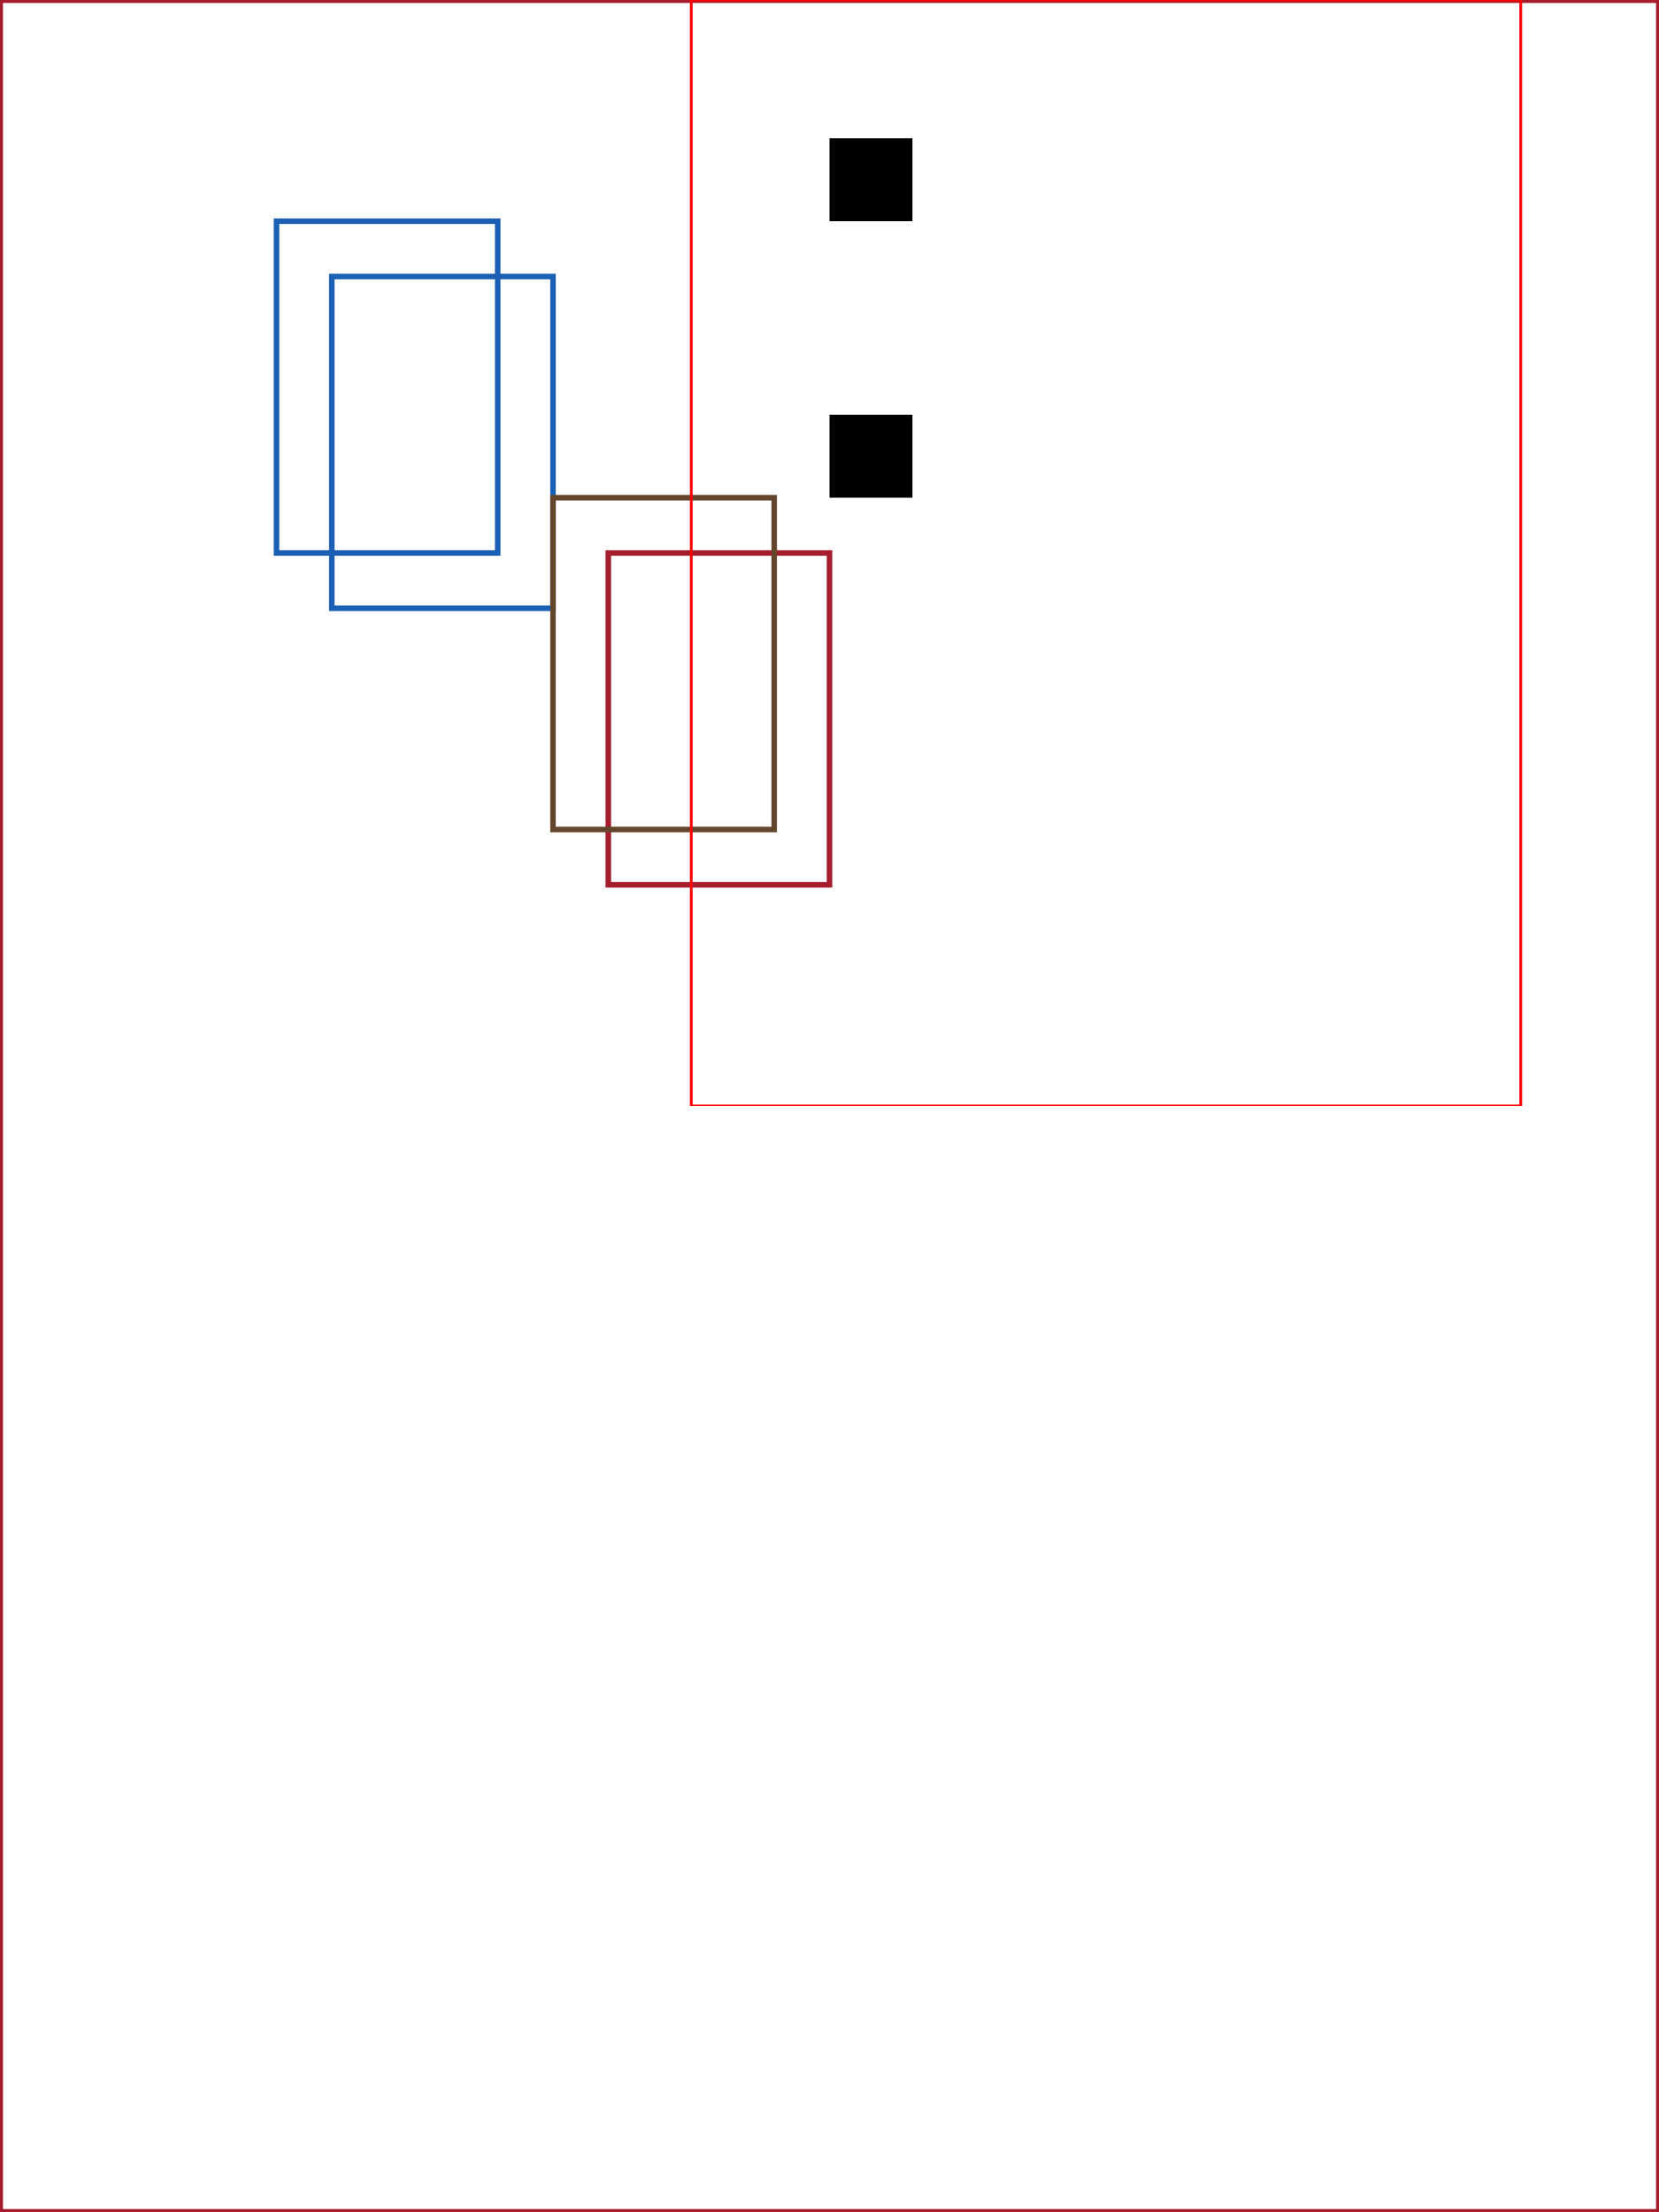
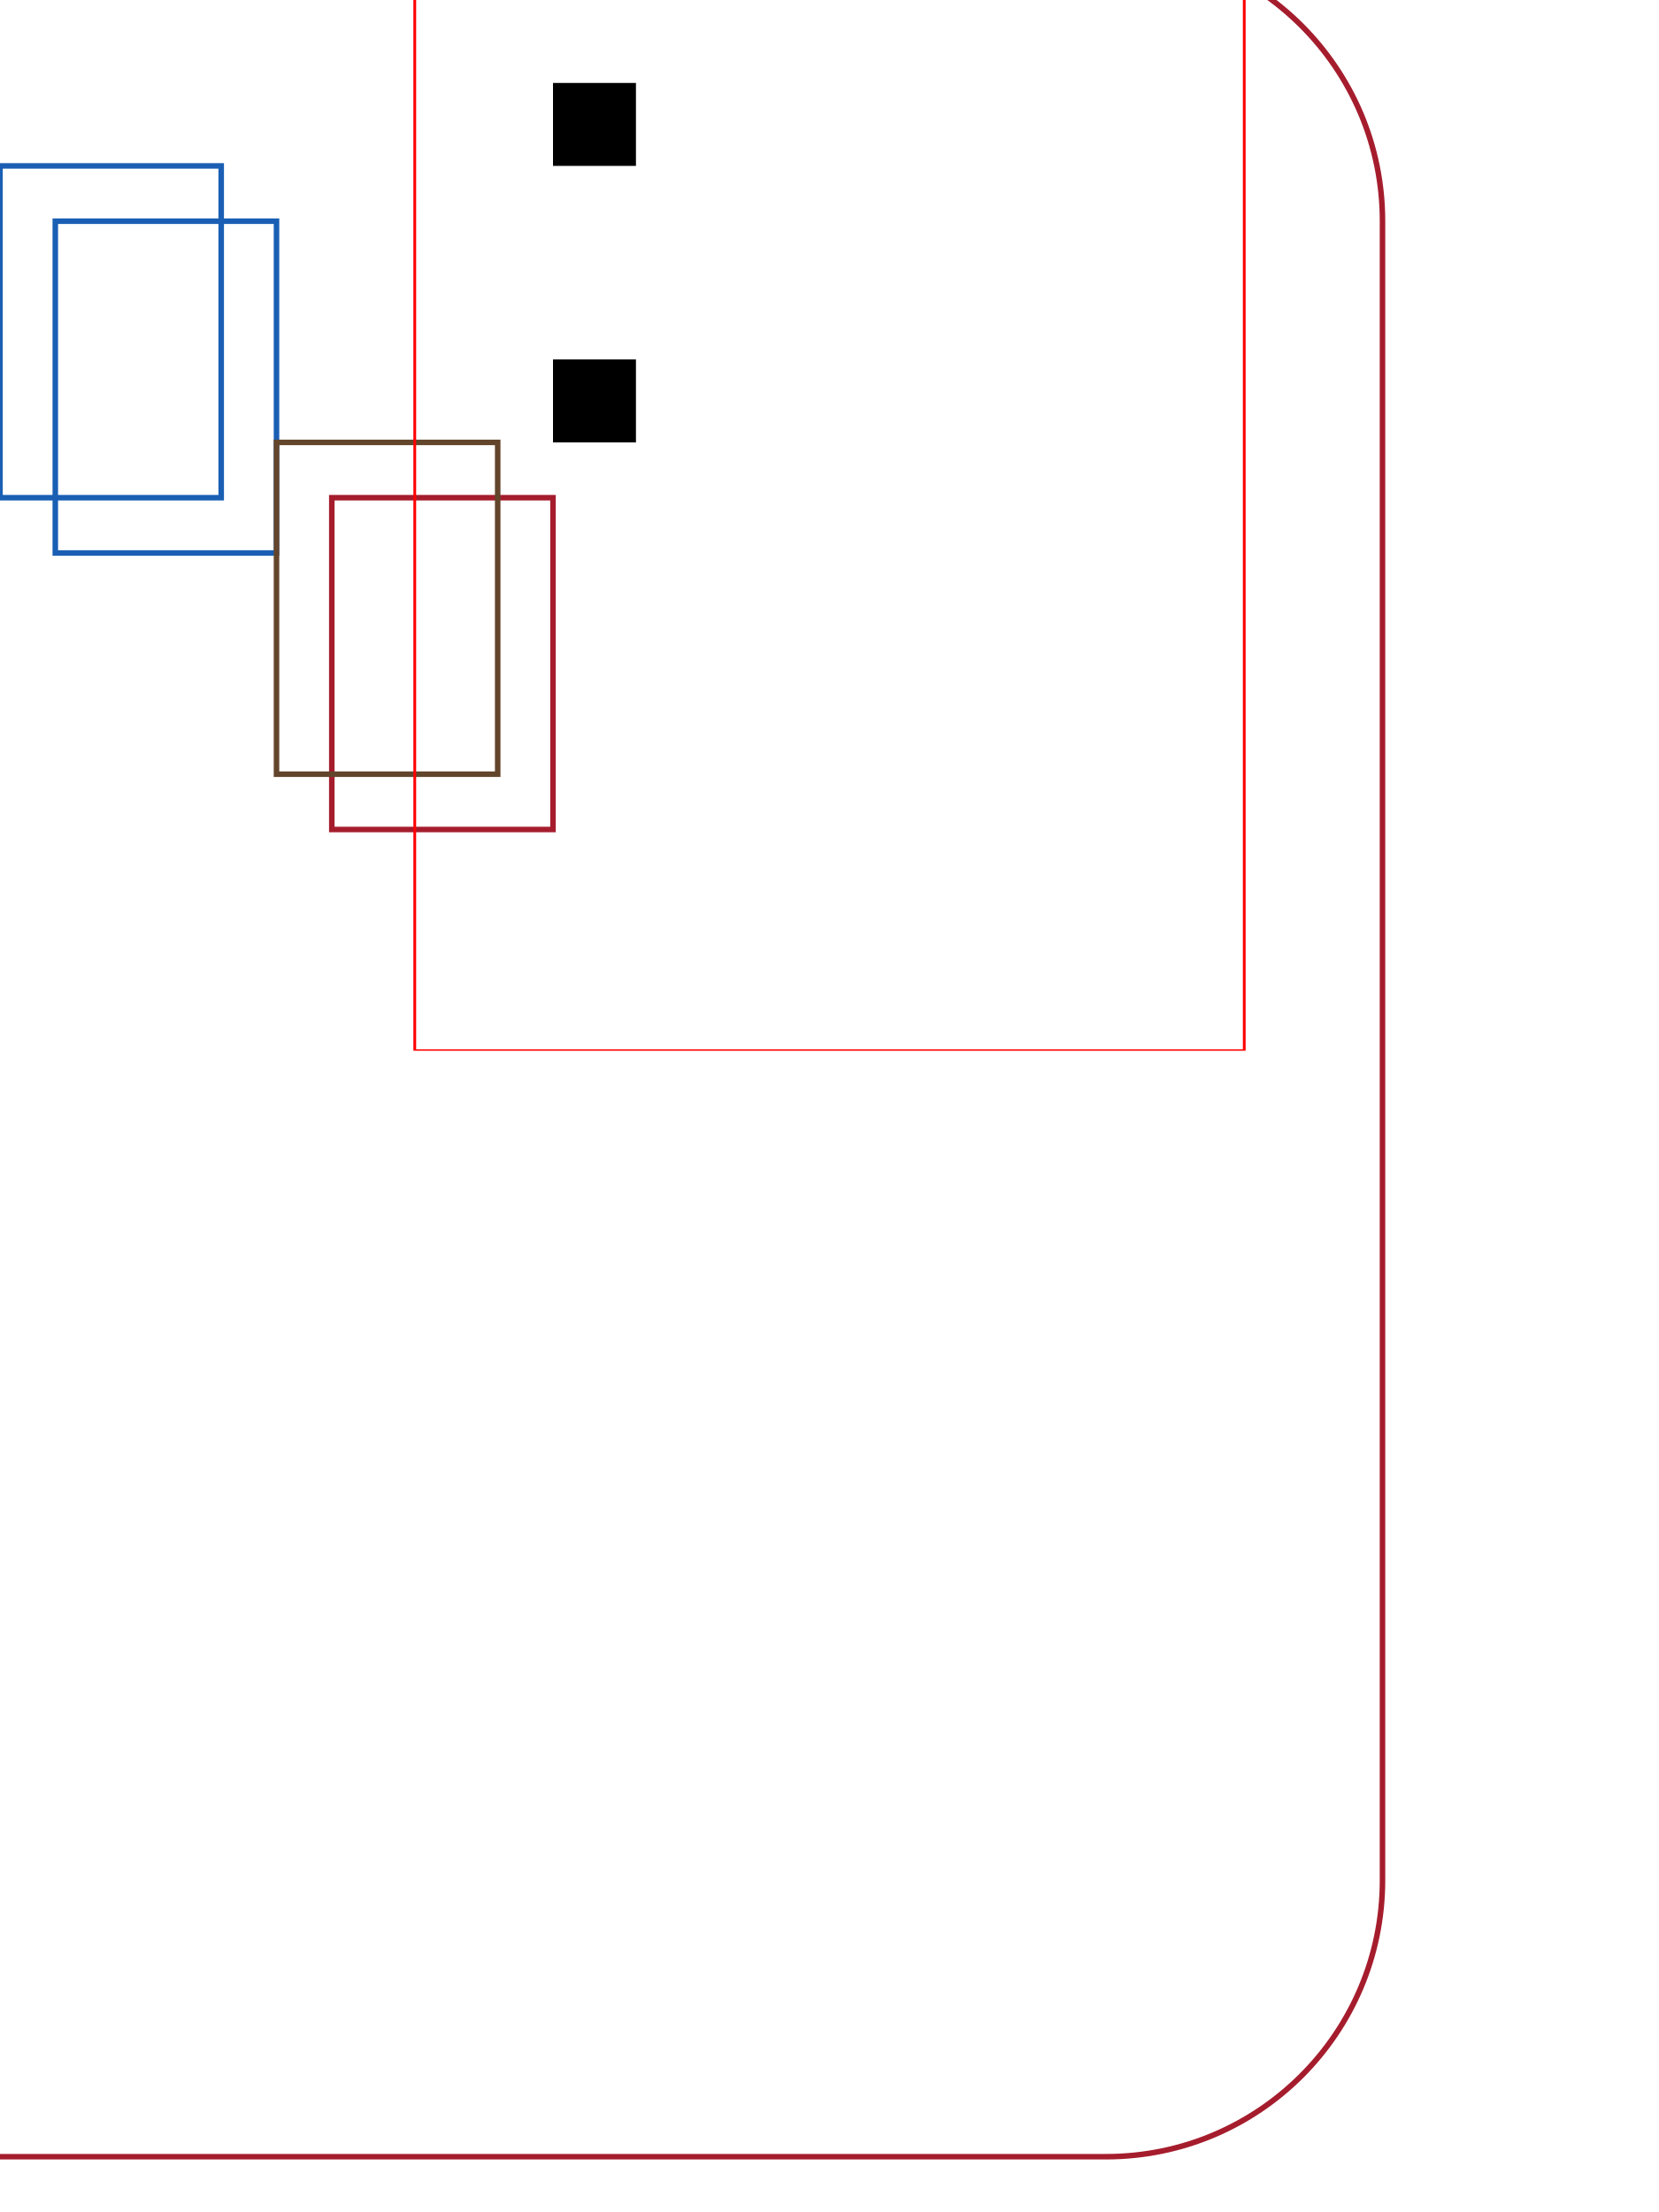
- <svg xmlns="http://www.w3.org/2000/svg" width="300" height="400" id="VPA" viewBox="0 0 300 400" version="1.1">
-   <rect id="R0" x="0" y="0" width="300" height="400" style="fill:none;stroke:#a51d2d;stroke-width:1.075" />
+ <svg xmlns="http://www.w3.org/2000/svg" width="300" height="400" id="VPA" viewBox="50 10 300 400" version="1.1">
+   <rect id="R0" rx="50" x="0" y="0" width="300" height="400" style="fill:none;stroke:#a51d2d;stroke-width:1" />
  <g id="G1" transform="translate(100)" style="fill:none;stroke:#1a5fb4">
    <g id="G2" transform="translate(0 80)" style="fill:none;stroke:#1a5fb4">
      <g id="G3" style="fill:none;stroke:#1a5fb4">
        <g id="G4" transform="translate(-50 -50)" style="fill:none;stroke:#1a5fb4">
          <rect id="R1" x="10" y="20" width="40" height="60" style="fill:none;stroke:#1a5fb4" />
          <rect id="R2" x="10" y="20" width="40" height="60" transform="translate(-10 -10)" style="fill:none;stroke:#1a5fb4" />
        </g>
        <rect id="R3" x="10" y="20" width="40" height="60" style="fill:none;stroke:#a51d2d" />
        <rect id="R4" x="10" y="20" width="40" height="60" transform="translate(-10 -10)" style="fill:none;stroke:#63452c" />
      </g>
    </g>
  </g>
  <svg id="V1" transform="translate(100)" width="200" height="200" viewBox="0 0 300 400">
    <rect id="RA" x="50" y="50" width="30" height="30" />
    <rect id="RX" x="0" y="0" width="300" height="400" style="fill:none;stroke:red" />
    <svg id="V2" transform="translate(0 100)">
      <rect id="RB" x="50" y="50" width="30" height="30" />
    </svg>
  </svg>
</svg>
